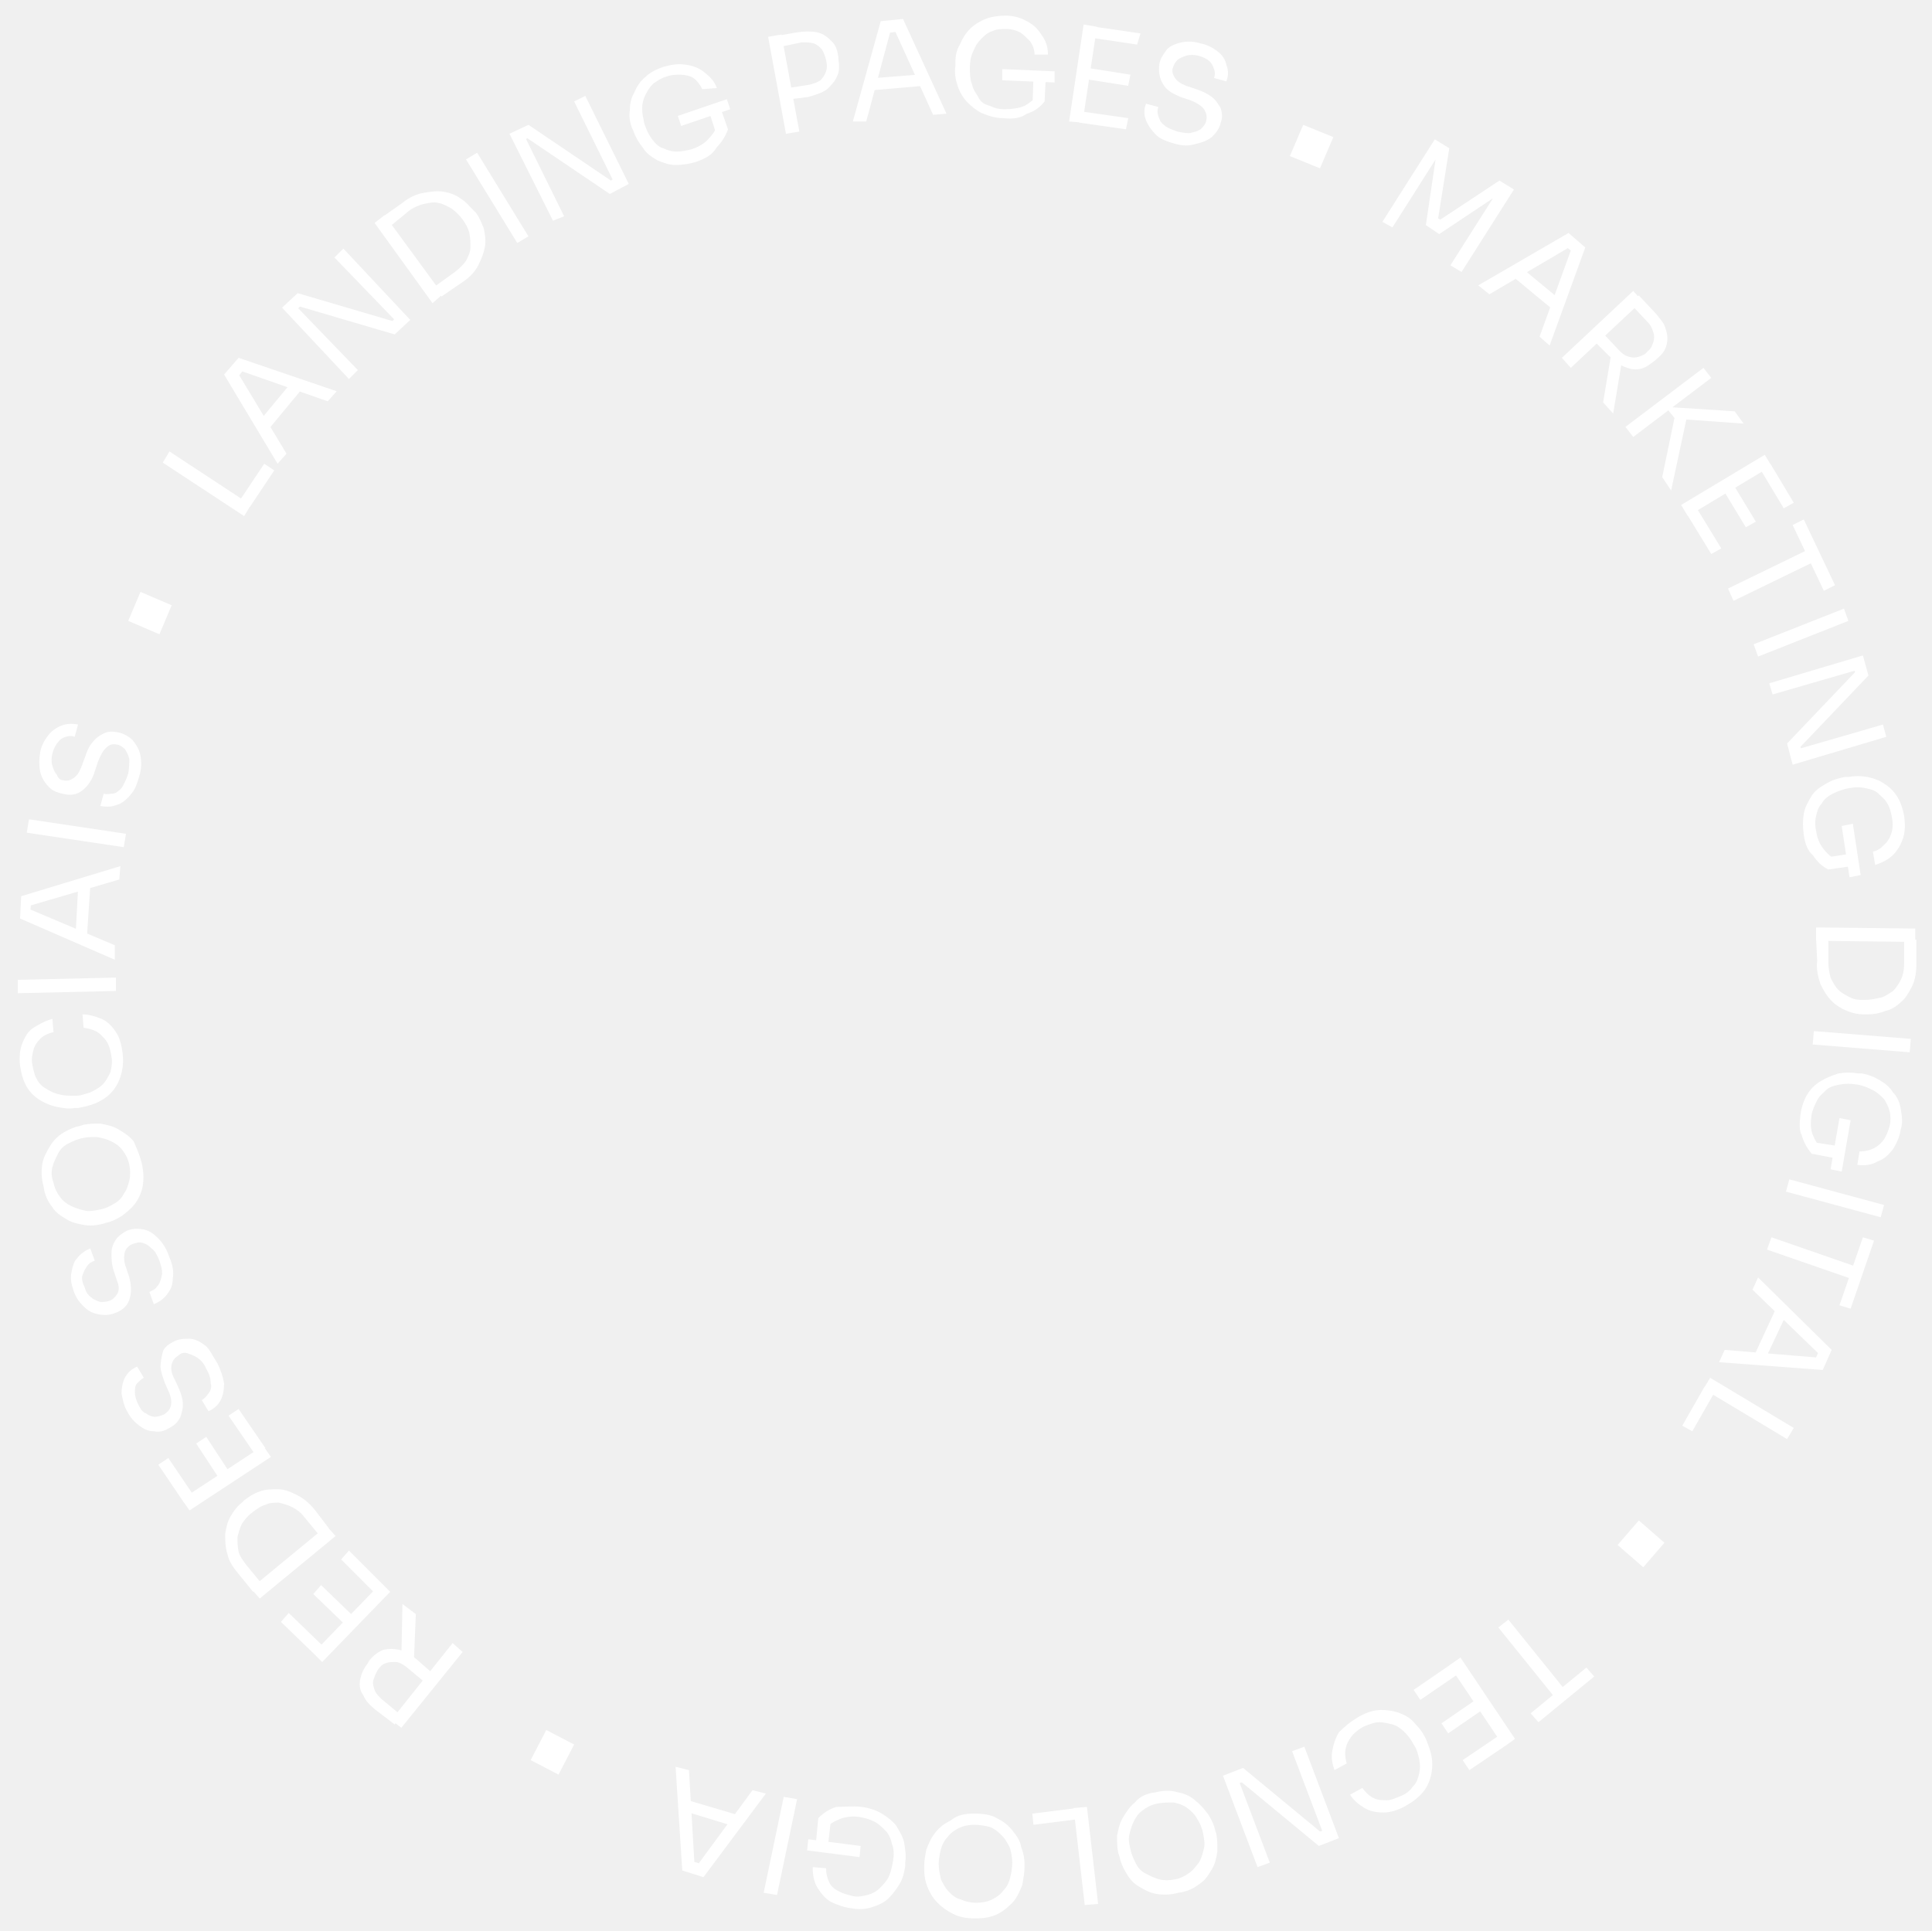
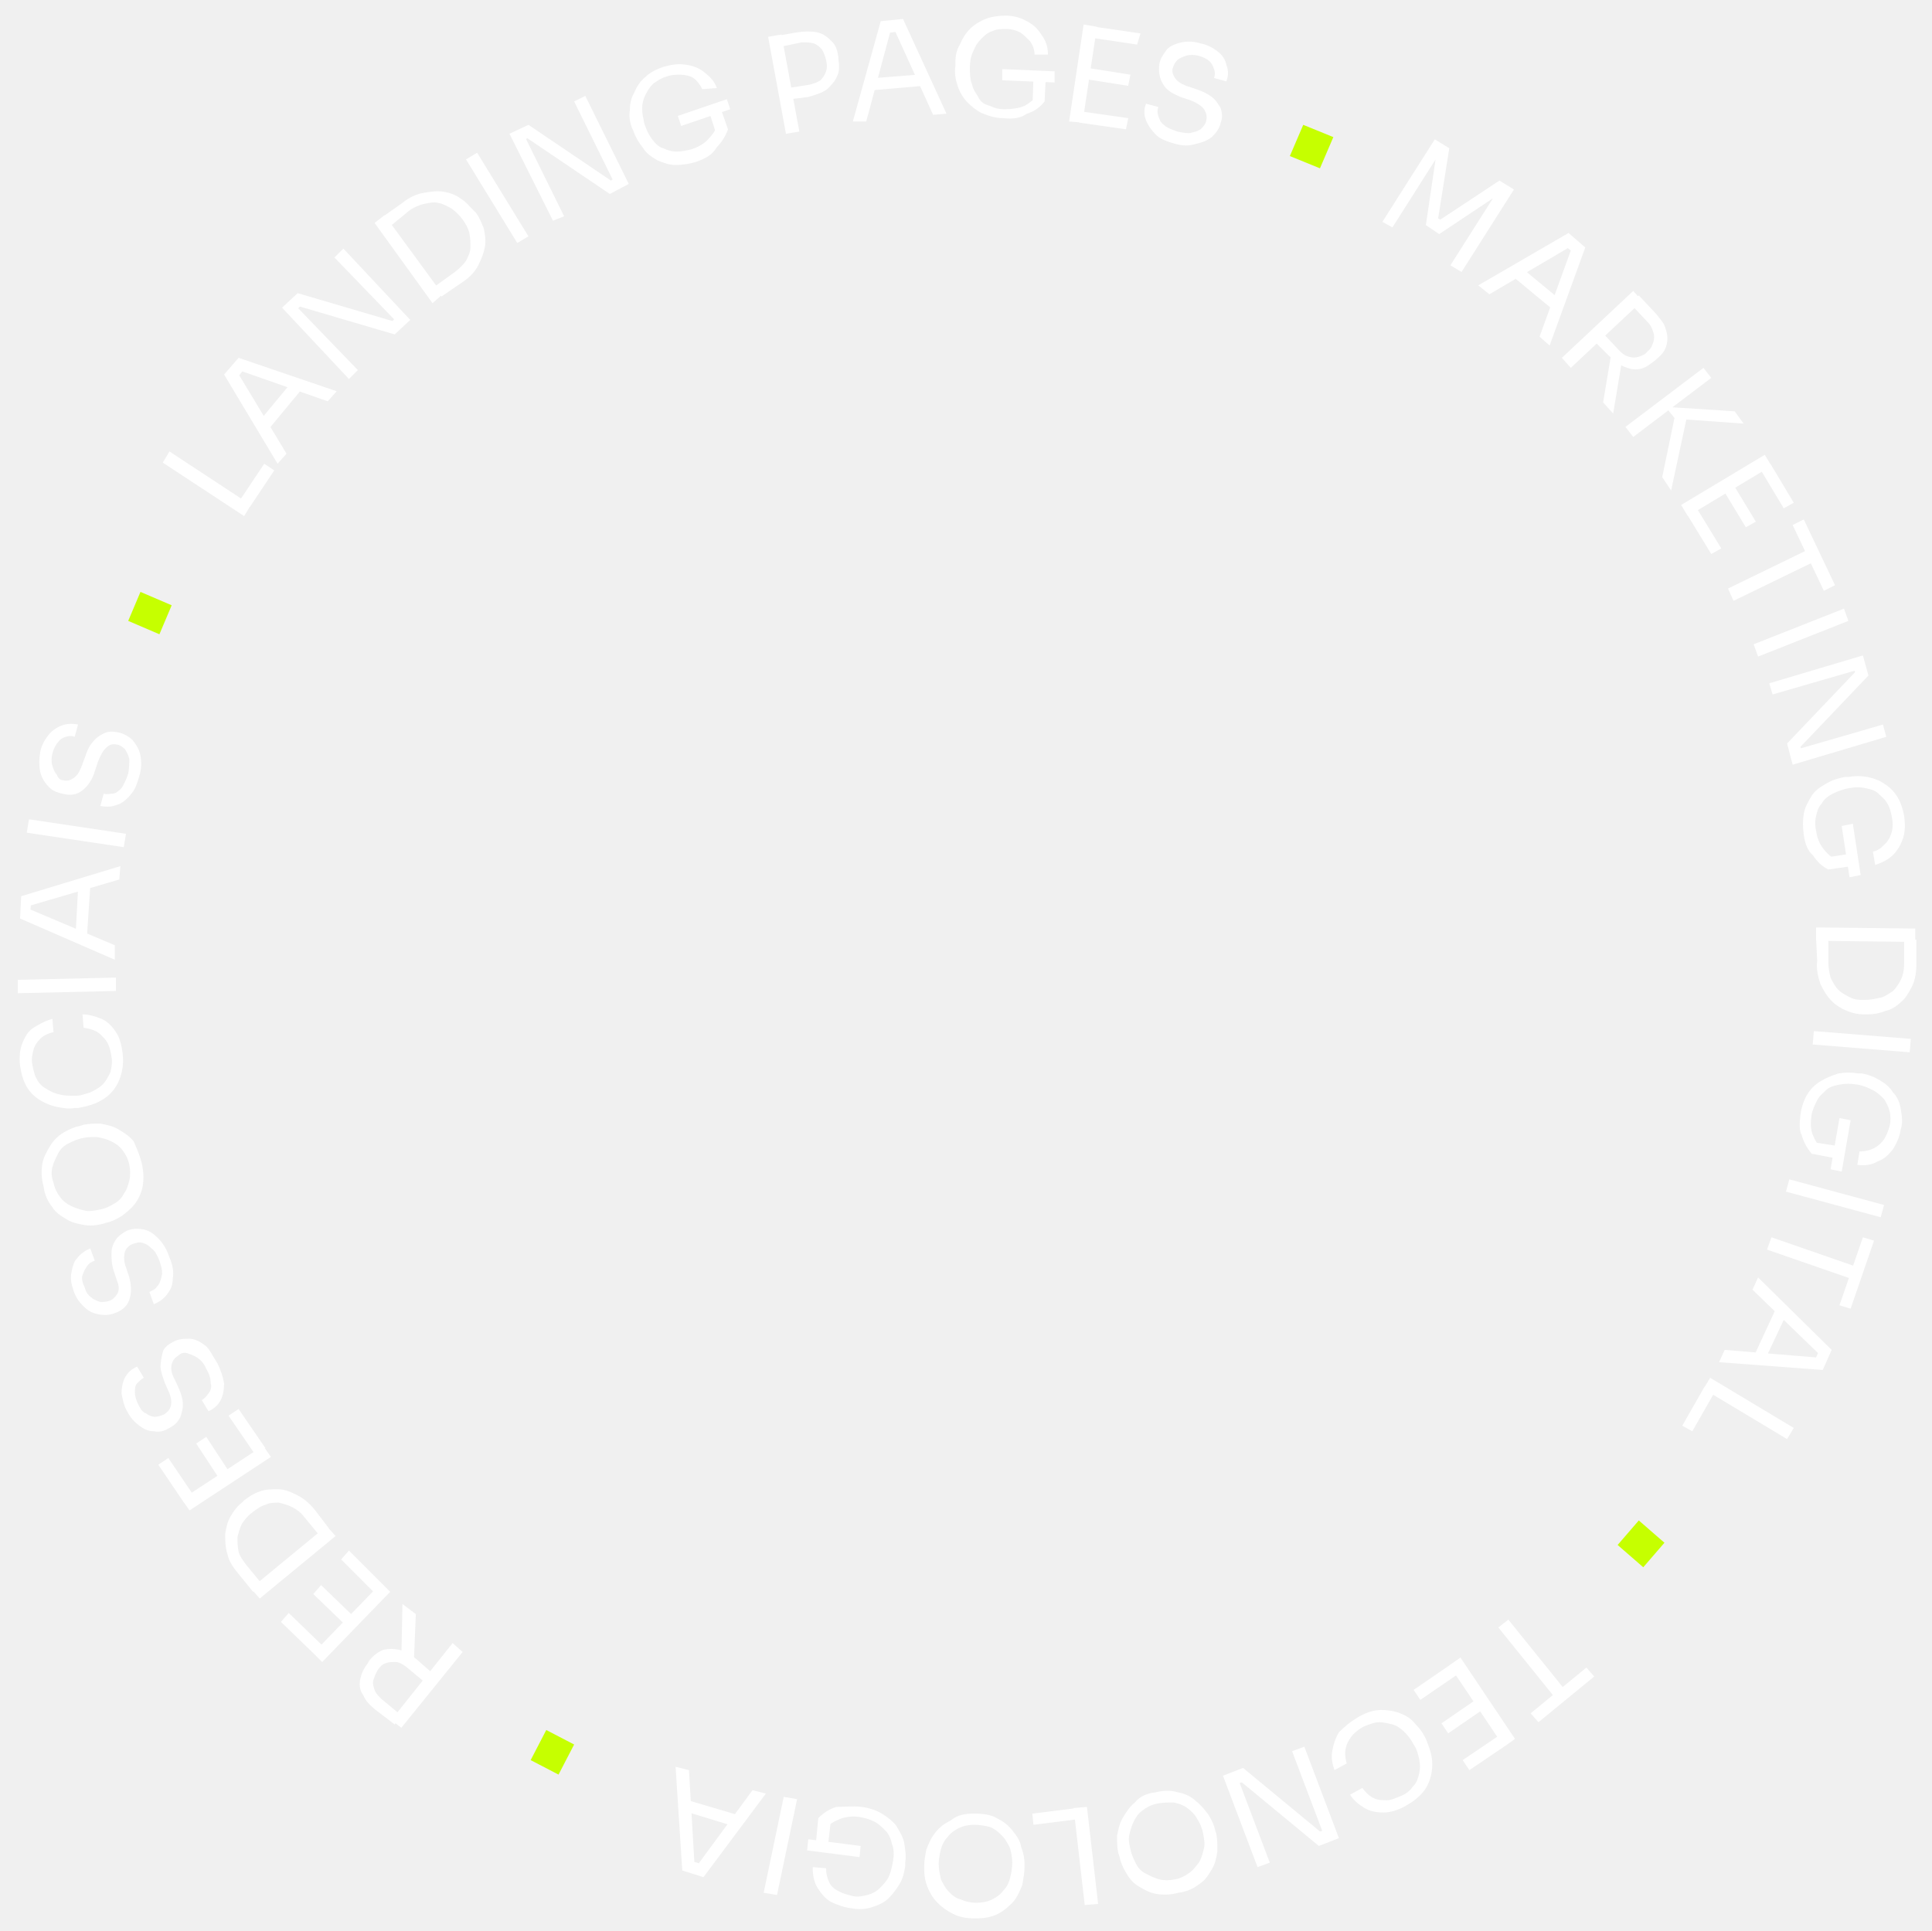
<svg xmlns="http://www.w3.org/2000/svg" version="1.1" id="Camada_2_00000087391415928865314640000007171568820188707244_" x="0px" y="0px" viewBox="0 0 173.3 173.2" style="enable-background:new 0 0 173.3 173.2;" xml:space="preserve">
  <style type="text/css">
	.st0{enable-background:new    ;}
	.st1{fill:#FFFFFF;}
+ 	.st2{fill:#C6FF00;}
</style>
  <g id="Camada_1-2">
    <g>
      <g class="st0">
        <path class="st1" d="M124,19.9l4.7-7.4l1.3,0.8l-1,6.3l0.2,0.1l5.3-3.5l1.3,0.8l-4.7,7.4l-1-0.6l4-6.3l0.1,0.1l-5.1,3.4l-1.2-0.8     l0.9-6.1l0.1,0l-4,6.3L124,19.9z" />
      </g>
    </g>
    <g>
      <g class="st0">
        <path class="st1" d="M132.6,25.6l8.1-4.7l1.5,1.3L139,31l-0.9-0.8l2.9-8l0.3,0.6l-1.1-0.9l0.7,0.2l-7.3,4.3L132.6,25.6z      M135.7,24.8l1-0.6l2.9,2.4l-0.4,1.1L135.7,24.8z" />
      </g>
    </g>
    <g>
      <g class="st0">
        <path class="st1" d="M140.1,32.1l6.4-6l0.8,0.9l-6.4,6L140.1,32.1z M142.9,30.5l0.8-0.7l1.6,1.7c0.3,0.3,0.5,0.4,0.8,0.5     c0.3,0.1,0.6,0.1,0.9,0c0.3-0.1,0.6-0.2,0.8-0.5c0.3-0.2,0.4-0.5,0.5-0.8c0.1-0.3,0.1-0.6,0-0.9c-0.1-0.3-0.2-0.6-0.5-0.9     l-1.6-1.7l0.8-0.7l1.5,1.6c0.4,0.5,0.8,0.9,0.9,1.4c0.2,0.5,0.2,1,0.1,1.4c-0.1,0.5-0.4,0.9-0.9,1.3l-0.1,0.1     c-0.5,0.4-0.9,0.7-1.4,0.8c-0.5,0.1-0.9,0-1.4-0.2c-0.5-0.2-0.9-0.6-1.4-1L142.9,30.5z M143.8,36.1l0.8-4.8l0.9,1l-0.8,4.8     L143.8,36.1z" />
      </g>
    </g>
    <g>
      <g class="st0">
        <path class="st1" d="M145.8,38.3l7-5.3l0.7,0.9l-7,5.3L145.8,38.3z M149.1,42.8l1.1-5.3l-0.8-1l6.2,0.4l0.8,1.1l-5.6-0.4l0.6-0.6     l-1.5,7L149.1,42.8z" />
      </g>
    </g>
    <g>
      <g class="st0">
        <path class="st1" d="M150.8,45.3l7.5-4.5l0.6,1l-7.5,4.5L150.8,45.3z M151.3,46.1l0.9-0.5l2.2,3.6l-0.9,0.5L151.3,46.1z      M154.6,44l0.9-0.5l2,3.3l-0.9,0.5L154.6,44z M157.9,42.1l0.9-0.5l2.1,3.5l-0.9,0.5L157.9,42.1z" />
      </g>
    </g>
    <g>
      <g class="st0">
        <path class="st1" d="M155,52.8l7.2-3.5l0.5,1.1l-7.2,3.5L155,52.8z M160.8,47.1l1-0.5l2.8,5.9l-1,0.5L160.8,47.1z" />
      </g>
    </g>
    <g>
      <g class="st0">
        <path class="st1" d="M157.3,57.8l8.1-3.2l0.4,1.1l-8.1,3.2L157.3,57.8z" />
      </g>
    </g>
    <g>
      <g class="st0">
        <path class="st1" d="M158.7,61.3l8.4-2.5l0.5,1.8l-6.1,6.4l0.1,0.4l-0.3-0.2l7.6-2.2l0.3,1.1l-8.4,2.5l-0.5-1.9l6.1-6.4l-0.1-0.4     l0.3,0.2l-7.6,2.2L158.7,61.3z" />
      </g>
    </g>
    <g>
      <g class="st0">
        <path class="st1" d="M161.8,74.9c-0.1-0.7-0.1-1.3,0-1.9c0.1-0.6,0.4-1.1,0.7-1.6c0.3-0.5,0.8-0.8,1.3-1.1     c0.5-0.3,1.1-0.5,1.7-0.6l0.3,0c0.6-0.1,1.1-0.1,1.7,0c0.5,0.1,1.1,0.3,1.5,0.6c0.5,0.3,0.9,0.7,1.2,1.2c0.3,0.5,0.5,1.1,0.6,1.7     c0.1,0.7,0.1,1.4-0.1,2c-0.2,0.6-0.5,1.1-0.9,1.5c-0.4,0.4-1,0.7-1.6,0.9l-0.2-1.2c0.5-0.1,0.8-0.4,1.1-0.7     c0.3-0.3,0.5-0.7,0.6-1.1c0.1-0.4,0.1-0.8,0-1.3c-0.1-0.5-0.2-0.9-0.4-1.2c-0.2-0.4-0.5-0.6-0.8-0.9s-0.7-0.4-1.2-0.5     c-0.4-0.1-0.9-0.1-1.4,0c-0.6,0.1-1.1,0.3-1.5,0.5c-0.4,0.2-0.8,0.5-1,0.9c-0.3,0.3-0.4,0.7-0.5,1.1c-0.1,0.4-0.1,0.9,0,1.3     c0.1,0.7,0.3,1.2,0.7,1.7c0.4,0.5,0.8,0.8,1.2,1l-1.5-0.2l2.6-0.4l0.2,1.1l-2.1,0.3c-0.6-0.3-1-0.7-1.4-1.3     C162.2,76.4,161.9,75.7,161.8,74.9z M165.2,74.1l1-0.2l0.7,4.6l-1,0.2L165.2,74.1z" />
      </g>
    </g>
    <g>
      <g class="st0">
        <path class="st1" d="M162.9,84.1l1.1,0l0,2.2c0,0.5,0.1,1,0.2,1.4c0.2,0.4,0.4,0.8,0.7,1.1c0.3,0.3,0.7,0.5,1.1,0.7     c0.4,0.2,0.8,0.2,1.3,0.2c0.5,0,0.9-0.1,1.4-0.2c0.4-0.1,0.8-0.4,1.1-0.6c0.3-0.3,0.5-0.6,0.7-1c0.2-0.4,0.3-0.9,0.3-1.4l0-2.2     l1.1,0l0,2.1c0,0.8-0.1,1.5-0.4,2.1c-0.3,0.6-0.6,1.1-1,1.4c-0.4,0.4-0.9,0.7-1.4,0.8c-0.5,0.2-1,0.3-1.6,0.3l-0.3,0     c-0.5,0-1-0.1-1.5-0.3s-1-0.5-1.4-0.9c-0.4-0.4-0.7-0.9-1-1.5c-0.2-0.6-0.4-1.3-0.3-2.1L162.9,84.1z M162.9,83.2l8.9,0.1l0,1.2     l-8.9-0.1L162.9,83.2z" />
      </g>
    </g>
    <g>
      <g class="st0">
        <path class="st1" d="M162.7,92.5l8.7,0.7l-0.1,1.2l-8.7-0.7L162.7,92.5z" />
      </g>
    </g>
    <g>
      <g class="st0">
        <path class="st1" d="M161.5,100c0.1-0.7,0.3-1.3,0.6-1.8c0.3-0.5,0.7-0.9,1.2-1.2c0.5-0.3,1-0.5,1.6-0.7c0.6-0.1,1.2-0.1,1.8,0     l0.3,0c0.6,0.1,1.1,0.3,1.6,0.6s0.9,0.6,1.2,1.1c0.4,0.4,0.6,0.9,0.7,1.5c0.1,0.6,0.2,1.2,0,1.8c-0.1,0.7-0.4,1.3-0.7,1.8     c-0.4,0.5-0.8,0.9-1.4,1.1c-0.5,0.3-1.1,0.4-1.8,0.3l0.2-1.2c0.5,0,0.9-0.1,1.3-0.3c0.4-0.2,0.7-0.5,0.9-0.8s0.4-0.8,0.5-1.2     c0.1-0.4,0.1-0.9,0-1.3c-0.1-0.4-0.3-0.8-0.5-1.1c-0.3-0.3-0.6-0.6-1-0.8c-0.4-0.2-0.8-0.4-1.4-0.5c-0.6-0.1-1.1-0.1-1.6,0     s-0.9,0.2-1.2,0.5s-0.6,0.5-0.8,0.9s-0.4,0.8-0.5,1.3c-0.1,0.7-0.1,1.3,0.1,1.8s0.5,1,0.9,1.3l-1.3-0.7l2.6,0.4l-0.2,1.1     l-2.1-0.4c-0.4-0.5-0.7-1-0.9-1.7C161.4,101.5,161.4,100.8,161.5,100z M165,100.3l1,0.2l-0.8,4.6l-1-0.2L165,100.3z" />
      </g>
    </g>
    <g>
      <g class="st0">
        <path class="st1" d="M160.5,105.8l8.5,2.3l-0.3,1.1l-8.5-2.3L160.5,105.8z" />
      </g>
    </g>
    <g>
      <g class="st0">
        <path class="st1" d="M158.9,111l7.5,2.6l-0.4,1.1l-7.5-2.6L158.9,111z M167.1,111l1,0.3l-2.1,6.1l-1-0.3L167.1,111z" />
      </g>
    </g>
    <g>
      <g class="st0">
        <path class="st1" d="M157.7,114.6l6.6,6.5l-0.8,1.8l-9.3-0.7l0.5-1.1l8.5,0.7l-0.5,0.4l0.6-1.3l0,0.7l-6.1-5.9L157.7,114.6z      M159.3,117.4l0.8,0.8l-1.6,3.4l-1.1-0.1L159.3,117.4z" />
      </g>
    </g>
    <g>
      <g class="st0">
        <path class="st1" d="M152.9,124.4l0.9,0.5l-2,3.5l-0.9-0.5L152.9,124.4z M153.4,123.6l7.5,4.5l-0.6,1l-7.5-4.5L153.4,123.6z" />
      </g>
    </g>
    <g>
      <g class="st0">
-         <path class="st1" d="M147,136.4l2.3,2l-1.9,2.2l-2.3-2L147,136.4z" />
-       </g>
-     </g>
-     <g>
-       <g class="st0">
        <path class="st1" d="M135.3,145.3l5,6.2l-0.9,0.7l-5-6.2L135.3,145.3z M142.3,149.6l0.7,0.8l-5,4.1l-0.7-0.8L142.3,149.6z" />
      </g>
    </g>
    <g>
      <g class="st0">
        <path class="st1" d="M130.3,149.2l0.6,0.9l-3.5,2.4l-0.6-0.9L130.3,149.2z M132.5,152.4l0.6,0.9l-3.2,2.2l-0.6-0.9L132.5,152.4z      M131,148.7l4.9,7.3l-1,0.7l-4.9-7.3L131,148.7z M134.6,155.6l0.6,0.9l-3.4,2.3l-0.6-0.9L134.6,155.6z" />
      </g>
    </g>
    <g>
      <g class="st0">
        <path class="st1" d="M121.9,154c0.7-0.4,1.4-0.6,2-0.6s1.2,0.1,1.7,0.3c0.5,0.2,1,0.5,1.3,0.9c0.4,0.4,0.7,0.8,0.9,1.2l0.1,0.2     c0.2,0.5,0.4,1,0.5,1.5c0.1,0.5,0.1,1.1,0,1.6c-0.1,0.5-0.3,1.1-0.7,1.6c-0.4,0.5-0.9,0.9-1.6,1.3c-0.7,0.4-1.4,0.6-2,0.6     c-0.6,0-1.2-0.1-1.7-0.4c-0.5-0.3-1-0.7-1.3-1.2l1.1-0.6c0.3,0.4,0.6,0.7,1,0.9c0.4,0.2,0.8,0.2,1.2,0.2c0.4,0,0.8-0.2,1.3-0.4     c0.5-0.2,0.8-0.5,1.1-0.9c0.3-0.3,0.4-0.7,0.5-1.1c0.1-0.4,0.1-0.8,0-1.3c-0.1-0.4-0.2-0.9-0.5-1.3c-0.2-0.4-0.5-0.8-0.8-1.1     c-0.3-0.3-0.7-0.6-1.1-0.7s-0.8-0.2-1.2-0.2c-0.4,0-0.9,0.2-1.4,0.4c-0.7,0.4-1.1,0.8-1.4,1.4c-0.3,0.6-0.3,1.2-0.1,1.9l-1.1,0.6     c-0.2-0.6-0.3-1.1-0.2-1.7s0.3-1.2,0.6-1.7C120.6,154.9,121.2,154.4,121.9,154z" />
      </g>
    </g>
    <g>
      <g class="st0">
        <path class="st1" d="M117,156.7l3.1,8.2l-1.8,0.7l-6.9-5.7l-0.4,0.1l0.1-0.3l2.8,7.4l-1.1,0.4l-3.1-8.2l1.8-0.7l6.9,5.7l0.4-0.1     l-0.1,0.3l-2.8-7.4L117,156.7z" />
      </g>
    </g>
    <g>
      <g class="st0">
        <path class="st1" d="M103.6,160.8c0.8-0.2,1.5-0.2,2.1,0c0.6,0.1,1.2,0.4,1.6,0.8c0.5,0.4,0.8,0.8,1.1,1.2     c0.3,0.5,0.5,0.9,0.6,1.4l0.1,0.3c0.1,0.5,0.1,1,0.1,1.6c-0.1,0.6-0.2,1.1-0.5,1.6c-0.3,0.5-0.6,1-1.1,1.3     c-0.5,0.4-1.1,0.7-1.9,0.8c-0.7,0.2-1.4,0.2-2,0.1s-1.1-0.4-1.6-0.7c-0.5-0.3-0.8-0.7-1.1-1.2c-0.3-0.5-0.5-1-0.6-1.5l-0.1-0.3     c-0.1-0.5-0.1-1-0.1-1.5c0.1-0.5,0.2-1.1,0.5-1.6c0.3-0.5,0.6-1,1.1-1.4C102.2,161.2,102.8,160.9,103.6,160.8z M103.8,161.8     c-0.5,0.1-0.9,0.3-1.3,0.6s-0.6,0.6-0.8,1c-0.2,0.4-0.3,0.8-0.4,1.2c-0.1,0.4,0,0.9,0.1,1.3c0.1,0.5,0.3,0.9,0.5,1.3     c0.2,0.4,0.5,0.7,0.9,0.9s0.8,0.4,1.2,0.5c0.4,0.1,0.9,0.1,1.4,0s0.9-0.3,1.3-0.6c0.4-0.3,0.6-0.6,0.9-1c0.2-0.4,0.3-0.8,0.4-1.2     c0.1-0.4,0-0.9-0.1-1.4c-0.1-0.5-0.3-0.9-0.5-1.2c-0.2-0.4-0.5-0.7-0.9-1c-0.4-0.3-0.8-0.4-1.2-0.5     C104.8,161.7,104.3,161.7,103.8,161.8z" />
      </g>
    </g>
    <g>
      <g class="st0">
        <path class="st1" d="M96.6,162.2l0.1,1l-4,0.5l-0.1-1L96.6,162.2z M97.5,162.1l1,8.7l-1.2,0.1l-1-8.7L97.5,162.1z" />
      </g>
    </g>
    <g>
      <g class="st0">
        <path class="st1" d="M87.4,162.7c0.8,0,1.5,0.1,2,0.4c0.6,0.3,1,0.6,1.4,1.1c0.4,0.5,0.7,0.9,0.8,1.5c0.2,0.5,0.3,1,0.3,1.5     l0,0.3c0,0.5-0.1,1-0.2,1.6c-0.2,0.5-0.4,1-0.8,1.5c-0.4,0.4-0.8,0.8-1.4,1.1c-0.6,0.3-1.2,0.4-2,0.4c-0.8,0-1.4-0.1-2-0.4     c-0.6-0.3-1-0.6-1.4-1c-0.4-0.4-0.7-0.9-0.9-1.4c-0.2-0.5-0.3-1-0.3-1.6l0-0.3c0-0.5,0.1-1,0.2-1.5c0.2-0.5,0.4-1,0.8-1.5     c0.4-0.5,0.8-0.8,1.4-1.1C85.9,162.8,86.6,162.7,87.4,162.7z M87.4,163.7c-0.5,0-1,0.1-1.4,0.3s-0.8,0.5-1,0.8     c-0.3,0.3-0.5,0.7-0.6,1.1c-0.1,0.4-0.2,0.9-0.2,1.3c0,0.5,0.1,0.9,0.2,1.4c0.2,0.4,0.4,0.8,0.7,1.1s0.6,0.6,1.1,0.7     c0.4,0.2,0.9,0.3,1.4,0.3c0.5,0,1-0.1,1.4-0.3c0.4-0.2,0.8-0.5,1-0.8c0.3-0.3,0.5-0.7,0.6-1.1c0.1-0.4,0.2-0.9,0.2-1.4     c0-0.5-0.1-0.9-0.2-1.3c-0.2-0.4-0.4-0.8-0.7-1.1c-0.3-0.3-0.6-0.6-1.1-0.8C88.4,163.8,87.9,163.7,87.4,163.7z" />
      </g>
    </g>
    <g>
      <g class="st0">
        <path class="st1" d="M77.2,165.6l-0.1,1l-4.7-0.6l0.1-1L77.2,165.6z M77.3,162.1c0.7,0.1,1.3,0.3,1.8,0.6c0.5,0.3,1,0.7,1.3,1.1     c0.3,0.5,0.6,1,0.7,1.5c0.1,0.6,0.2,1.2,0.1,1.8l0,0.3c-0.1,0.6-0.2,1.1-0.5,1.6c-0.3,0.5-0.6,0.9-1,1.3     c-0.4,0.4-0.9,0.6-1.5,0.8s-1.2,0.2-1.8,0.1c-0.7-0.1-1.3-0.3-1.9-0.6c-0.5-0.3-0.9-0.8-1.2-1.3s-0.4-1.1-0.4-1.8l1.2,0.1     c0,0.5,0.1,0.9,0.3,1.3c0.2,0.4,0.5,0.6,0.9,0.8c0.4,0.2,0.8,0.3,1.2,0.4c0.5,0.1,0.9,0,1.3-0.1c0.4-0.1,0.8-0.3,1.1-0.6     c0.3-0.3,0.6-0.6,0.8-1c0.2-0.4,0.3-0.9,0.4-1.4c0.1-0.6,0.1-1.1-0.1-1.6c-0.1-0.5-0.3-0.9-0.6-1.2s-0.6-0.6-1-0.8     c-0.4-0.2-0.8-0.3-1.3-0.4c-0.7-0.1-1.3,0-1.8,0.2s-1,0.5-1.3,0.9l0.6-1.4l-0.3,2.6l-1.1-0.1l0.2-2.1c0.5-0.5,1-0.8,1.6-1     C75.8,162.1,76.5,162,77.3,162.1z" />
      </g>
    </g>
    <g>
      <g class="st0">
        <path class="st1" d="M71.5,161.4l-1.8,8.6l-1.2-0.2l1.8-8.6L71.5,161.4z" />
      </g>
    </g>
    <g>
      <g class="st0">
        <path class="st1" d="M68.7,160.9l-5.6,7.5l-1.9-0.6l-0.6-9.3l1.2,0.3l0.5,8.5l-0.5-0.4l1.4,0.4l-0.7,0.1l5-6.8L68.7,160.9z      M66.1,162.8l-0.7,0.9l-3.6-1.1l-0.1-1.1L66.1,162.8z" />
      </g>
    </g>
    <g>
      <g class="st0">
-         <path class="st1" d="M51.5,156.5l-1.4,2.7l-2.5-1.3l1.4-2.7L51.5,156.5z" />
-       </g>
-     </g>
-     <g>
-       <g class="st0">
        <path class="st1" d="M38.9,150.2l-0.7,0.8l-1.8-1.5c-0.3-0.2-0.6-0.4-0.9-0.4c-0.3,0-0.6,0-0.9,0.1c-0.3,0.1-0.5,0.3-0.7,0.6     c-0.2,0.3-0.3,0.6-0.4,0.9c-0.1,0.3,0,0.6,0.1,0.9c0.1,0.3,0.3,0.5,0.6,0.8l1.8,1.5l-0.6,0.8l-1.7-1.3c-0.5-0.4-0.9-0.8-1.1-1.3     c-0.3-0.4-0.4-0.9-0.3-1.4s0.3-1,0.7-1.5l0.1-0.2c0.4-0.5,0.8-0.8,1.3-1c0.5-0.1,0.9-0.1,1.4,0s1,0.4,1.5,0.8L38.9,150.2z      M41.5,148.2L36,155l-0.9-0.7l5.5-6.9L41.5,148.2z M37.3,144.8l-0.2,4.9l-1.1-0.9l0.1-4.9L37.3,144.8z" />
      </g>
    </g>
    <g>
      <g class="st0">
        <path class="st1" d="M28.9,147.6l-0.7,0.8l-3-2.9l0.7-0.8L28.9,147.6z M35,142.8l-6.1,6.3l-0.8-0.8l6.1-6.3L35,142.8z      M31.6,144.9l-0.7,0.8l-2.8-2.7l0.7-0.8L31.6,144.9z M34.3,142.1l-0.7,0.8l-3-3l0.7-0.8L34.3,142.1z" />
      </g>
    </g>
    <g>
      <g class="st0">
        <path class="st1" d="M29.5,137.1l-0.8,0.7l-1.4-1.7c-0.3-0.4-0.7-0.7-1.1-0.9c-0.4-0.2-0.8-0.3-1.2-0.4c-0.4,0-0.8,0-1.2,0.2     c-0.4,0.1-0.8,0.4-1.2,0.7c-0.4,0.3-0.7,0.7-0.9,1c-0.2,0.4-0.3,0.8-0.4,1.2c0,0.4,0,0.8,0.1,1.3c0.1,0.4,0.4,0.8,0.7,1.2     l1.4,1.7l-0.8,0.7l-1.3-1.6c-0.5-0.6-0.9-1.2-1-1.8c-0.2-0.6-0.2-1.2-0.2-1.8c0.1-0.6,0.2-1.1,0.5-1.6c0.3-0.5,0.6-0.9,1-1.2     l0.2-0.2c0.4-0.3,0.8-0.6,1.4-0.8c0.5-0.2,1.1-0.2,1.6-0.2c0.6,0,1.1,0.2,1.7,0.5c0.6,0.3,1.1,0.7,1.6,1.3L29.5,137.1z      M30.1,137.8l-6.8,5.6l-0.8-0.9l6.8-5.6L30.1,137.8z" />
      </g>
    </g>
    <g>
      <g class="st0">
        <path class="st1" d="M17.4,134.2l-0.9,0.6l-2.3-3.4l0.9-0.6L17.4,134.2z M24.3,130.7l-7.3,4.8l-0.7-1l7.3-4.8L24.3,130.7z      M20.6,132.1l-0.9,0.6l-2.1-3.2l0.9-0.6L20.6,132.1z M23.8,129.9l-0.9,0.6l-2.4-3.5l0.9-0.6L23.8,129.9z" />
      </g>
    </g>
    <g>
      <g class="st0">
        <path class="st1" d="M19.5,122.3c0.3,0.6,0.5,1.2,0.6,1.8c0,0.6-0.1,1.1-0.3,1.5s-0.6,0.8-1.1,1l-0.6-1c0.2-0.1,0.4-0.3,0.6-0.6     c0.2-0.2,0.3-0.6,0.2-0.9c0-0.4-0.1-0.8-0.4-1.3c-0.2-0.5-0.5-0.8-0.8-1c-0.3-0.2-0.6-0.3-0.9-0.4s-0.6,0-0.8,0.2     c-0.3,0.2-0.5,0.4-0.6,0.8s0,0.9,0.3,1.4l0.4,0.9c0.3,0.7,0.4,1.4,0.2,2c-0.1,0.6-0.5,1.1-1.1,1.4c-0.5,0.3-0.9,0.4-1.4,0.3     c-0.5,0-0.9-0.2-1.3-0.5c-0.4-0.3-0.8-0.7-1.1-1.3c-0.3-0.5-0.4-1.1-0.5-1.6c0-0.5,0.1-1,0.3-1.4c0.2-0.4,0.6-0.8,1.1-1l0.6,1     c-0.2,0.1-0.4,0.3-0.6,0.5c-0.2,0.2-0.2,0.5-0.2,0.8c0,0.3,0.1,0.7,0.3,1.1c0.2,0.4,0.4,0.7,0.7,0.8c0.3,0.2,0.5,0.3,0.8,0.3     s0.5-0.1,0.8-0.2c0.3-0.2,0.5-0.4,0.6-0.7c0.1-0.3,0.1-0.7-0.1-1.2l-0.4-0.9c-0.2-0.6-0.4-1.1-0.4-1.5s0.1-0.9,0.2-1.3     s0.5-0.7,0.9-0.9c0.5-0.3,1-0.3,1.5-0.3s1,0.3,1.4,0.6S19.1,121.7,19.5,122.3z" />
      </g>
    </g>
    <g>
      <g class="st0">
        <path class="st1" d="M15.2,112.8c0.3,0.7,0.4,1.3,0.3,1.9c0,0.6-0.2,1-0.5,1.4c-0.3,0.4-0.7,0.7-1.2,0.9l-0.4-1.1     c0.2-0.1,0.5-0.2,0.7-0.5c0.2-0.2,0.3-0.5,0.4-0.9c0.1-0.4,0-0.8-0.2-1.4c-0.2-0.5-0.4-0.9-0.7-1.1c-0.3-0.3-0.5-0.4-0.8-0.5     c-0.3-0.1-0.6,0-0.9,0.1c-0.3,0.1-0.6,0.4-0.7,0.7c-0.1,0.4-0.1,0.9,0.1,1.4l0.3,0.9c0.2,0.8,0.2,1.4,0,2s-0.7,1-1.3,1.2     c-0.5,0.2-1,0.2-1.5,0.1s-0.9-0.3-1.3-0.7c-0.4-0.4-0.7-0.8-0.9-1.4c-0.2-0.6-0.3-1.1-0.2-1.6c0.1-0.5,0.2-1,0.5-1.3     c0.3-0.4,0.7-0.7,1.2-0.9l0.4,1.1c-0.3,0.1-0.5,0.2-0.7,0.5s-0.3,0.5-0.4,0.8c-0.1,0.3,0,0.7,0.2,1.1c0.1,0.4,0.3,0.7,0.6,0.9     c0.2,0.2,0.5,0.3,0.8,0.4c0.3,0,0.5,0,0.8-0.1c0.3-0.1,0.5-0.3,0.7-0.6s0.2-0.7,0-1.2l-0.3-0.9c-0.2-0.6-0.2-1.1-0.2-1.6     c0-0.5,0.2-0.9,0.4-1.2c0.2-0.3,0.6-0.6,1-0.8c0.5-0.2,1-0.2,1.5-0.1c0.5,0.1,0.9,0.4,1.3,0.8C14.7,111.6,15,112.2,15.2,112.8z" />
      </g>
    </g>
    <g>
      <g class="st0">
        <path class="st1" d="M12.7,104.3c0.2,0.8,0.2,1.5,0.1,2.1c-0.1,0.6-0.4,1.2-0.7,1.6c-0.4,0.5-0.8,0.8-1.2,1.1     c-0.5,0.3-0.9,0.5-1.4,0.6l-0.3,0.1c-0.5,0.1-1,0.2-1.6,0.1c-0.6-0.1-1.1-0.2-1.6-0.5c-0.5-0.3-1-0.6-1.3-1.1     c-0.4-0.5-0.7-1.1-0.8-1.9c-0.2-0.7-0.2-1.4-0.1-2c0.1-0.6,0.4-1.1,0.7-1.6c0.3-0.5,0.7-0.9,1.2-1.2c0.5-0.3,1-0.5,1.5-0.6     l0.3-0.1c0.5-0.1,1-0.1,1.5-0.1c0.5,0.1,1.1,0.2,1.6,0.5c0.5,0.3,1,0.6,1.4,1.1C12.2,102.9,12.5,103.5,12.7,104.3z M11.6,104.5     c-0.1-0.5-0.3-0.9-0.6-1.3s-0.6-0.6-1-0.8c-0.4-0.2-0.8-0.3-1.3-0.4c-0.4,0-0.9,0-1.3,0.1c-0.5,0.1-0.9,0.3-1.3,0.5     c-0.4,0.2-0.7,0.5-0.9,0.9c-0.2,0.4-0.4,0.8-0.5,1.2c-0.1,0.4-0.1,0.9,0.1,1.4c0.1,0.5,0.3,0.9,0.6,1.3s0.6,0.6,1,0.8     c0.4,0.2,0.8,0.3,1.2,0.4c0.4,0.1,0.9,0,1.4-0.1c0.5-0.1,0.9-0.3,1.2-0.5c0.4-0.2,0.7-0.5,0.9-0.9c0.3-0.4,0.4-0.8,0.5-1.2     C11.7,105.5,11.7,105,11.6,104.5z" />
      </g>
    </g>
    <g>
      <g class="st0">
        <path class="st1" d="M11,94.5c0.1,0.8,0,1.5-0.2,2.1c-0.2,0.6-0.5,1.1-0.9,1.5c-0.4,0.4-0.9,0.7-1.4,0.9c-0.5,0.2-1,0.3-1.5,0.4     l-0.3,0c-0.5,0.1-1.1,0-1.6-0.1c-0.5-0.1-1-0.3-1.5-0.6c-0.5-0.3-0.9-0.7-1.2-1.2c-0.3-0.5-0.5-1.2-0.6-1.9c-0.1-0.8,0-1.5,0.2-2     s0.5-1.1,1-1.4s1-0.6,1.7-0.8l0.1,1.2c-0.5,0.1-0.9,0.3-1.2,0.6c-0.3,0.3-0.5,0.6-0.6,1c-0.1,0.4-0.2,0.8-0.1,1.3     c0.1,0.5,0.2,1,0.4,1.3c0.2,0.4,0.5,0.7,0.9,0.9c0.3,0.2,0.7,0.4,1.2,0.5c0.4,0.1,0.9,0.1,1.4,0.1c0.5,0,0.9-0.2,1.3-0.3     c0.4-0.2,0.8-0.4,1.1-0.7c0.3-0.3,0.5-0.7,0.7-1.1c0.1-0.4,0.2-0.9,0.1-1.4c-0.1-0.7-0.3-1.4-0.8-1.8c-0.4-0.5-1-0.7-1.7-0.8     l-0.1-1.2c0.6,0,1.2,0.2,1.7,0.4s1,0.7,1.3,1.2C10.7,93,10.9,93.7,11,94.5z" />
      </g>
    </g>
    <g>
      <g class="st0">
        <path class="st1" d="M10.4,88.9l-8.8,0.2l0-1.2l8.8-0.2L10.4,88.9z" />
      </g>
    </g>
    <g>
      <g class="st0">
        <path class="st1" d="M10.3,86.1l-8.5-3.7l0.1-2l8.9-2.7l-0.1,1.2l-8.2,2.4l0.3-0.6l-0.1,1.4l-0.2-0.6l7.8,3.3L10.3,86.1z M7.8,84     l-1-0.5L7,79.8l1.1-0.3L7.8,84z" />
      </g>
    </g>
    <g>
      <g class="st0">
        <path class="st1" d="M11.1,76l-8.7-1.3l0.2-1.2l8.7,1.3L11.1,76z" />
      </g>
    </g>
    <g>
      <g class="st0">
        <path class="st1" d="M12.5,69.6c-0.2,0.7-0.4,1.3-0.8,1.7c-0.3,0.4-0.8,0.8-1.2,0.9c-0.5,0.2-1,0.2-1.5,0.1l0.3-1.1     c0.3,0.1,0.5,0,0.8,0s0.6-0.3,0.8-0.5c0.2-0.3,0.4-0.7,0.6-1.3c0.1-0.5,0.1-1,0.1-1.3c-0.1-0.4-0.2-0.6-0.4-0.9     c-0.2-0.2-0.5-0.4-0.7-0.4c-0.4-0.1-0.7,0-1,0.3c-0.3,0.3-0.5,0.7-0.7,1.2l-0.3,0.9c-0.2,0.7-0.6,1.3-1.1,1.7     c-0.5,0.4-1.1,0.5-1.8,0.3c-0.5-0.1-1-0.3-1.3-0.7c-0.3-0.3-0.6-0.8-0.7-1.3c-0.1-0.5-0.1-1.1,0-1.7c0.1-0.6,0.4-1.1,0.7-1.5     c0.3-0.4,0.7-0.7,1.2-0.9c0.5-0.2,1-0.2,1.5-0.1l-0.3,1.1c-0.3-0.1-0.5-0.1-0.8,0c-0.3,0.1-0.5,0.2-0.7,0.5     c-0.2,0.2-0.4,0.6-0.5,1c-0.1,0.4-0.1,0.8,0,1.1c0.1,0.3,0.2,0.6,0.4,0.8C5.2,69.8,5.4,70,5.7,70c0.3,0.1,0.6,0,0.9-0.2     c0.3-0.2,0.5-0.5,0.7-1L7.6,68c0.2-0.6,0.4-1.1,0.7-1.4c0.3-0.4,0.6-0.6,1-0.8c0.4-0.2,0.8-0.2,1.3-0.1c0.5,0.1,1,0.4,1.3,0.7     c0.3,0.4,0.6,0.8,0.7,1.4C12.7,68.3,12.7,69,12.5,69.6z" />
      </g>
    </g>
    <g>
      <g class="st0">
-         <path class="st1" d="M14.3,56.9l-2.8-1.2l1.1-2.6l2.8,1.2L14.3,56.9z" />
-       </g>
-     </g>
-     <g>
-       <g class="st0">
        <path class="st1" d="M21.9,46.3l-7.3-4.8l0.6-1l7.3,4.8L21.9,46.3z M22.4,45.5l-0.9-0.6l2.2-3.3l0.9,0.6L22.4,45.5z" />
      </g>
    </g>
    <g>
      <g class="st0">
        <path class="st1" d="M24.9,41.6l-4.8-8l1.3-1.5l8.8,3l-0.8,0.9l-8-2.8L22,33l-0.9,1.1l0.2-0.7l4.4,7.3L24.9,41.6z M24.1,38.5     l-0.6-1l2.4-2.9L27,35L24.1,38.5z" />
      </g>
    </g>
    <g>
      <g class="st0">
        <path class="st1" d="M31.3,34l-6-6.4l1.4-1.3l8.5,2.5l0.3-0.3l0,0.3L30,23.1l0.8-0.8l6,6.4l-1.4,1.3l-8.5-2.5l-0.3,0.3l0-0.3     l5.5,5.7L31.3,34z" />
      </g>
    </g>
    <g>
      <g class="st0">
        <path class="st1" d="M38.8,27.2L33.6,20l0.9-0.7l5.2,7.1L38.8,27.2z M39.6,26.6l-0.6-0.9l1.8-1.3c0.4-0.3,0.8-0.7,1-1     c0.2-0.4,0.4-0.8,0.4-1.2s0-0.8-0.1-1.3c-0.1-0.4-0.3-0.8-0.6-1.2c-0.3-0.4-0.6-0.7-1-1c-0.4-0.2-0.7-0.4-1.2-0.5     c-0.4-0.1-0.8,0-1.3,0.1c-0.4,0.1-0.9,0.3-1.3,0.6L35,20.3l-0.6-0.9l1.7-1.2c0.6-0.5,1.3-0.8,1.9-0.9c0.6-0.1,1.2-0.2,1.8-0.1     s1.1,0.3,1.5,0.6c0.5,0.3,0.8,0.7,1.2,1.1l0.2,0.2c0.3,0.4,0.5,0.9,0.7,1.4c0.1,0.5,0.2,1.1,0.1,1.6c-0.1,0.6-0.3,1.1-0.6,1.7     s-0.8,1.1-1.4,1.5L39.6,26.6z" />
      </g>
    </g>
    <g>
      <g class="st0">
        <path class="st1" d="M46.4,21.8l-4.6-7.5l1-0.6l4.6,7.5L46.4,21.8z" />
      </g>
    </g>
    <g>
      <g class="st0">
        <path class="st1" d="M49.6,19.8L45.7,12l1.7-0.8l7.4,5l0.3-0.2L55,16.2l-3.5-7.1l1-0.5l3.9,7.9l-1.7,0.9l-7.4-5l-0.3,0.2l0.1-0.3     l3.5,7.1L49.6,19.8z" />
      </g>
    </g>
    <g>
      <g class="st0">
        <path class="st1" d="M62.5,14.5c-0.6,0.2-1.3,0.3-1.9,0.3c-0.6,0-1.1-0.2-1.6-0.4c-0.5-0.3-1-0.6-1.3-1.1c-0.4-0.5-0.7-1-0.9-1.6     l-0.1-0.2c-0.2-0.5-0.3-1.1-0.2-1.6c0-0.6,0.1-1.1,0.4-1.6c0.2-0.5,0.5-1,1-1.4c0.4-0.4,1-0.7,1.6-0.9c0.7-0.2,1.3-0.3,2-0.2     s1.2,0.3,1.7,0.7c0.5,0.4,0.9,0.8,1.1,1.4L63,8c-0.2-0.4-0.5-0.8-0.8-1S61.4,6.7,61,6.7c-0.4,0-0.8,0-1.3,0.2     c-0.4,0.1-0.8,0.4-1.1,0.6c-0.3,0.3-0.5,0.6-0.7,1c-0.2,0.4-0.3,0.8-0.3,1.2c0,0.5,0.1,0.9,0.2,1.4c0.2,0.6,0.4,1,0.7,1.4     c0.3,0.4,0.6,0.7,1,0.8c0.4,0.2,0.8,0.3,1.2,0.3c0.4,0,0.9-0.1,1.3-0.2c0.6-0.2,1.2-0.5,1.6-1c0.4-0.4,0.7-0.9,0.8-1.4l0,1.5     l-0.8-2.5l1-0.4l0.7,2c-0.2,0.6-0.6,1.2-1,1.6C63.9,13.9,63.3,14.2,62.5,14.5z M61.1,11.3l-0.3-0.9l4.4-1.5l0.3,0.9L61.1,11.3z" />
      </g>
    </g>
    <g>
      <g class="st0">
        <path class="st1" d="M70.5,12l-1.6-8.7l1.2-0.2l1.6,8.7L70.5,12z M70.9,8.9l-0.2-1l1.9-0.3c0.4-0.1,0.7-0.2,1-0.4     c0.2-0.2,0.4-0.5,0.5-0.8c0.1-0.3,0.1-0.6,0-1C74,5,73.9,4.7,73.7,4.4C73.5,4.2,73.3,4,73,3.9c-0.3-0.1-0.6-0.1-1.1-0.1L70,4.2     l-0.2-1l1.7-0.3c0.7-0.1,1.3-0.1,1.8,0c0.5,0.1,0.9,0.4,1.3,0.8s0.5,0.8,0.6,1.4l0,0.2c0.1,0.6,0.1,1.1-0.1,1.5     c-0.2,0.5-0.5,0.8-0.9,1.2c-0.4,0.3-1,0.5-1.7,0.7L70.9,8.9z" />
      </g>
    </g>
    <g>
      <g class="st0">
        <path class="st1" d="M76.5,10.9l2.5-9l2-0.2l3.9,8.5l-1.2,0.1l-3.5-7.7l0.6,0.2L79.3,3l0.6-0.3l-2.2,8.2L76.5,10.9z M78.2,8.1     l0.3-1.1l3.8-0.3l0.5,1L78.2,8.1z" />
      </g>
    </g>
    <g>
      <g class="st0">
        <path class="st1" d="M90,10.6c-0.7,0-1.3-0.2-1.8-0.4c-0.5-0.2-1-0.6-1.4-1c-0.4-0.4-0.7-0.9-0.9-1.5c-0.2-0.6-0.3-1.2-0.2-1.8     l0-0.3c0-0.6,0.1-1.1,0.4-1.6c0.2-0.5,0.5-1,0.9-1.4c0.4-0.4,0.9-0.7,1.4-0.9c0.5-0.2,1.2-0.3,1.8-0.3c0.7,0,1.4,0.2,1.9,0.5     c0.6,0.3,1,0.7,1.3,1.2C93.8,3.6,94,4.2,94,4.9l-1.2,0c0-0.5-0.2-0.9-0.4-1.2c-0.3-0.3-0.6-0.6-0.9-0.8c-0.4-0.2-0.8-0.3-1.2-0.3     c-0.5,0-0.9,0-1.3,0.2c-0.4,0.1-0.7,0.4-1,0.7c-0.3,0.3-0.5,0.6-0.7,1.1c-0.2,0.4-0.3,0.9-0.3,1.4c0,0.6,0,1.1,0.2,1.6     c0.1,0.5,0.4,0.8,0.6,1.2s0.6,0.6,1,0.7c0.4,0.2,0.8,0.3,1.3,0.3c0.7,0,1.3-0.1,1.8-0.3c0.5-0.3,0.9-0.6,1.2-1l-0.5,1.4L92.7,7     l1.1,0l-0.1,2.1c-0.4,0.5-0.9,0.9-1.6,1.1C91.6,10.6,90.8,10.7,90,10.6z M89.9,7.2l0-1l4.7,0.2l0,1L89.9,7.2z" />
      </g>
    </g>
    <g>
      <g class="st0">
        <path class="st1" d="M95.9,10.9l1.3-8.7l1.2,0.2L97.1,11L95.9,10.9z M96.8,11l0.2-1l4.2,0.6l-0.2,1L96.8,11z M97.4,7.1l0.2-1     l3.8,0.6l-0.2,1L97.4,7.1z M98,3.4l0.2-1l4.1,0.6L102,4L98,3.4z" />
      </g>
    </g>
    <g>
      <g class="st0">
        <path class="st1" d="M105.4,12.9c-0.7-0.2-1.3-0.4-1.7-0.8s-0.7-0.8-0.9-1.3c-0.2-0.5-0.2-1,0-1.5l1.1,0.3     c-0.1,0.3-0.1,0.5,0,0.8c0.1,0.3,0.2,0.6,0.5,0.8c0.3,0.3,0.7,0.4,1.2,0.6c0.5,0.1,1,0.2,1.3,0.1c0.4-0.1,0.7-0.2,0.9-0.4     s0.4-0.5,0.4-0.7c0.1-0.3,0-0.7-0.2-1c-0.2-0.3-0.7-0.6-1.2-0.8l-0.9-0.3c-0.7-0.3-1.3-0.6-1.6-1.2c-0.3-0.5-0.4-1.1-0.3-1.8     c0.1-0.5,0.4-0.9,0.7-1.3c0.3-0.3,0.8-0.5,1.3-0.6c0.5-0.1,1.1-0.1,1.7,0.1c0.6,0.1,1.1,0.4,1.5,0.7c0.4,0.3,0.7,0.7,0.8,1.2     c0.2,0.5,0.2,1,0,1.5l-1.1-0.3c0.1-0.3,0.1-0.5,0-0.8c-0.1-0.3-0.2-0.5-0.4-0.7c-0.2-0.2-0.6-0.4-1-0.5c-0.4-0.1-0.8-0.1-1.1,0     c-0.3,0.1-0.6,0.2-0.8,0.4c-0.2,0.2-0.3,0.4-0.4,0.7c-0.1,0.3,0,0.6,0.2,0.9s0.5,0.5,1,0.7l0.9,0.3c0.6,0.2,1,0.4,1.4,0.7     c0.4,0.3,0.6,0.7,0.8,1c0.1,0.4,0.2,0.8,0,1.3c-0.1,0.5-0.4,0.9-0.8,1.3c-0.4,0.3-0.9,0.5-1.4,0.6     C106.7,13.1,106.1,13.1,105.4,12.9z" />
      </g>
    </g>
    <g>
      <g class="st0">
-         <path class="st1" d="M115.7,14l1.2-2.8l2.7,1.1l-1.2,2.8L115.7,14z" />
+         <path class="st2" d="M147,136.4l2.3,2l-1.9,2.2l-2.3-2L147,136.4z" />
+       </g>
+     </g>
+     <g>
+       <g>
+         <g class="st0">
+           <path class="st2" d="M51.5,156.5l-1.4,2.7l-2.5-1.3l1.4-2.7L51.5,156.5z" />
+         </g>
+       </g>
+     </g>
+     <g>
+       <g class="st0">
+         <path class="st2" d="M14.3,56.9l-2.8-1.2l1.1-2.6l2.8,1.2L14.3,56.9z" />
+       </g>
+     </g>
+     <g>
+       <g class="st0">
+         <path class="st2" d="M115.7,14l1.2-2.8l2.7,1.1l-1.2,2.8L115.7,14z" />
      </g>
    </g>
  </g>
</svg>
